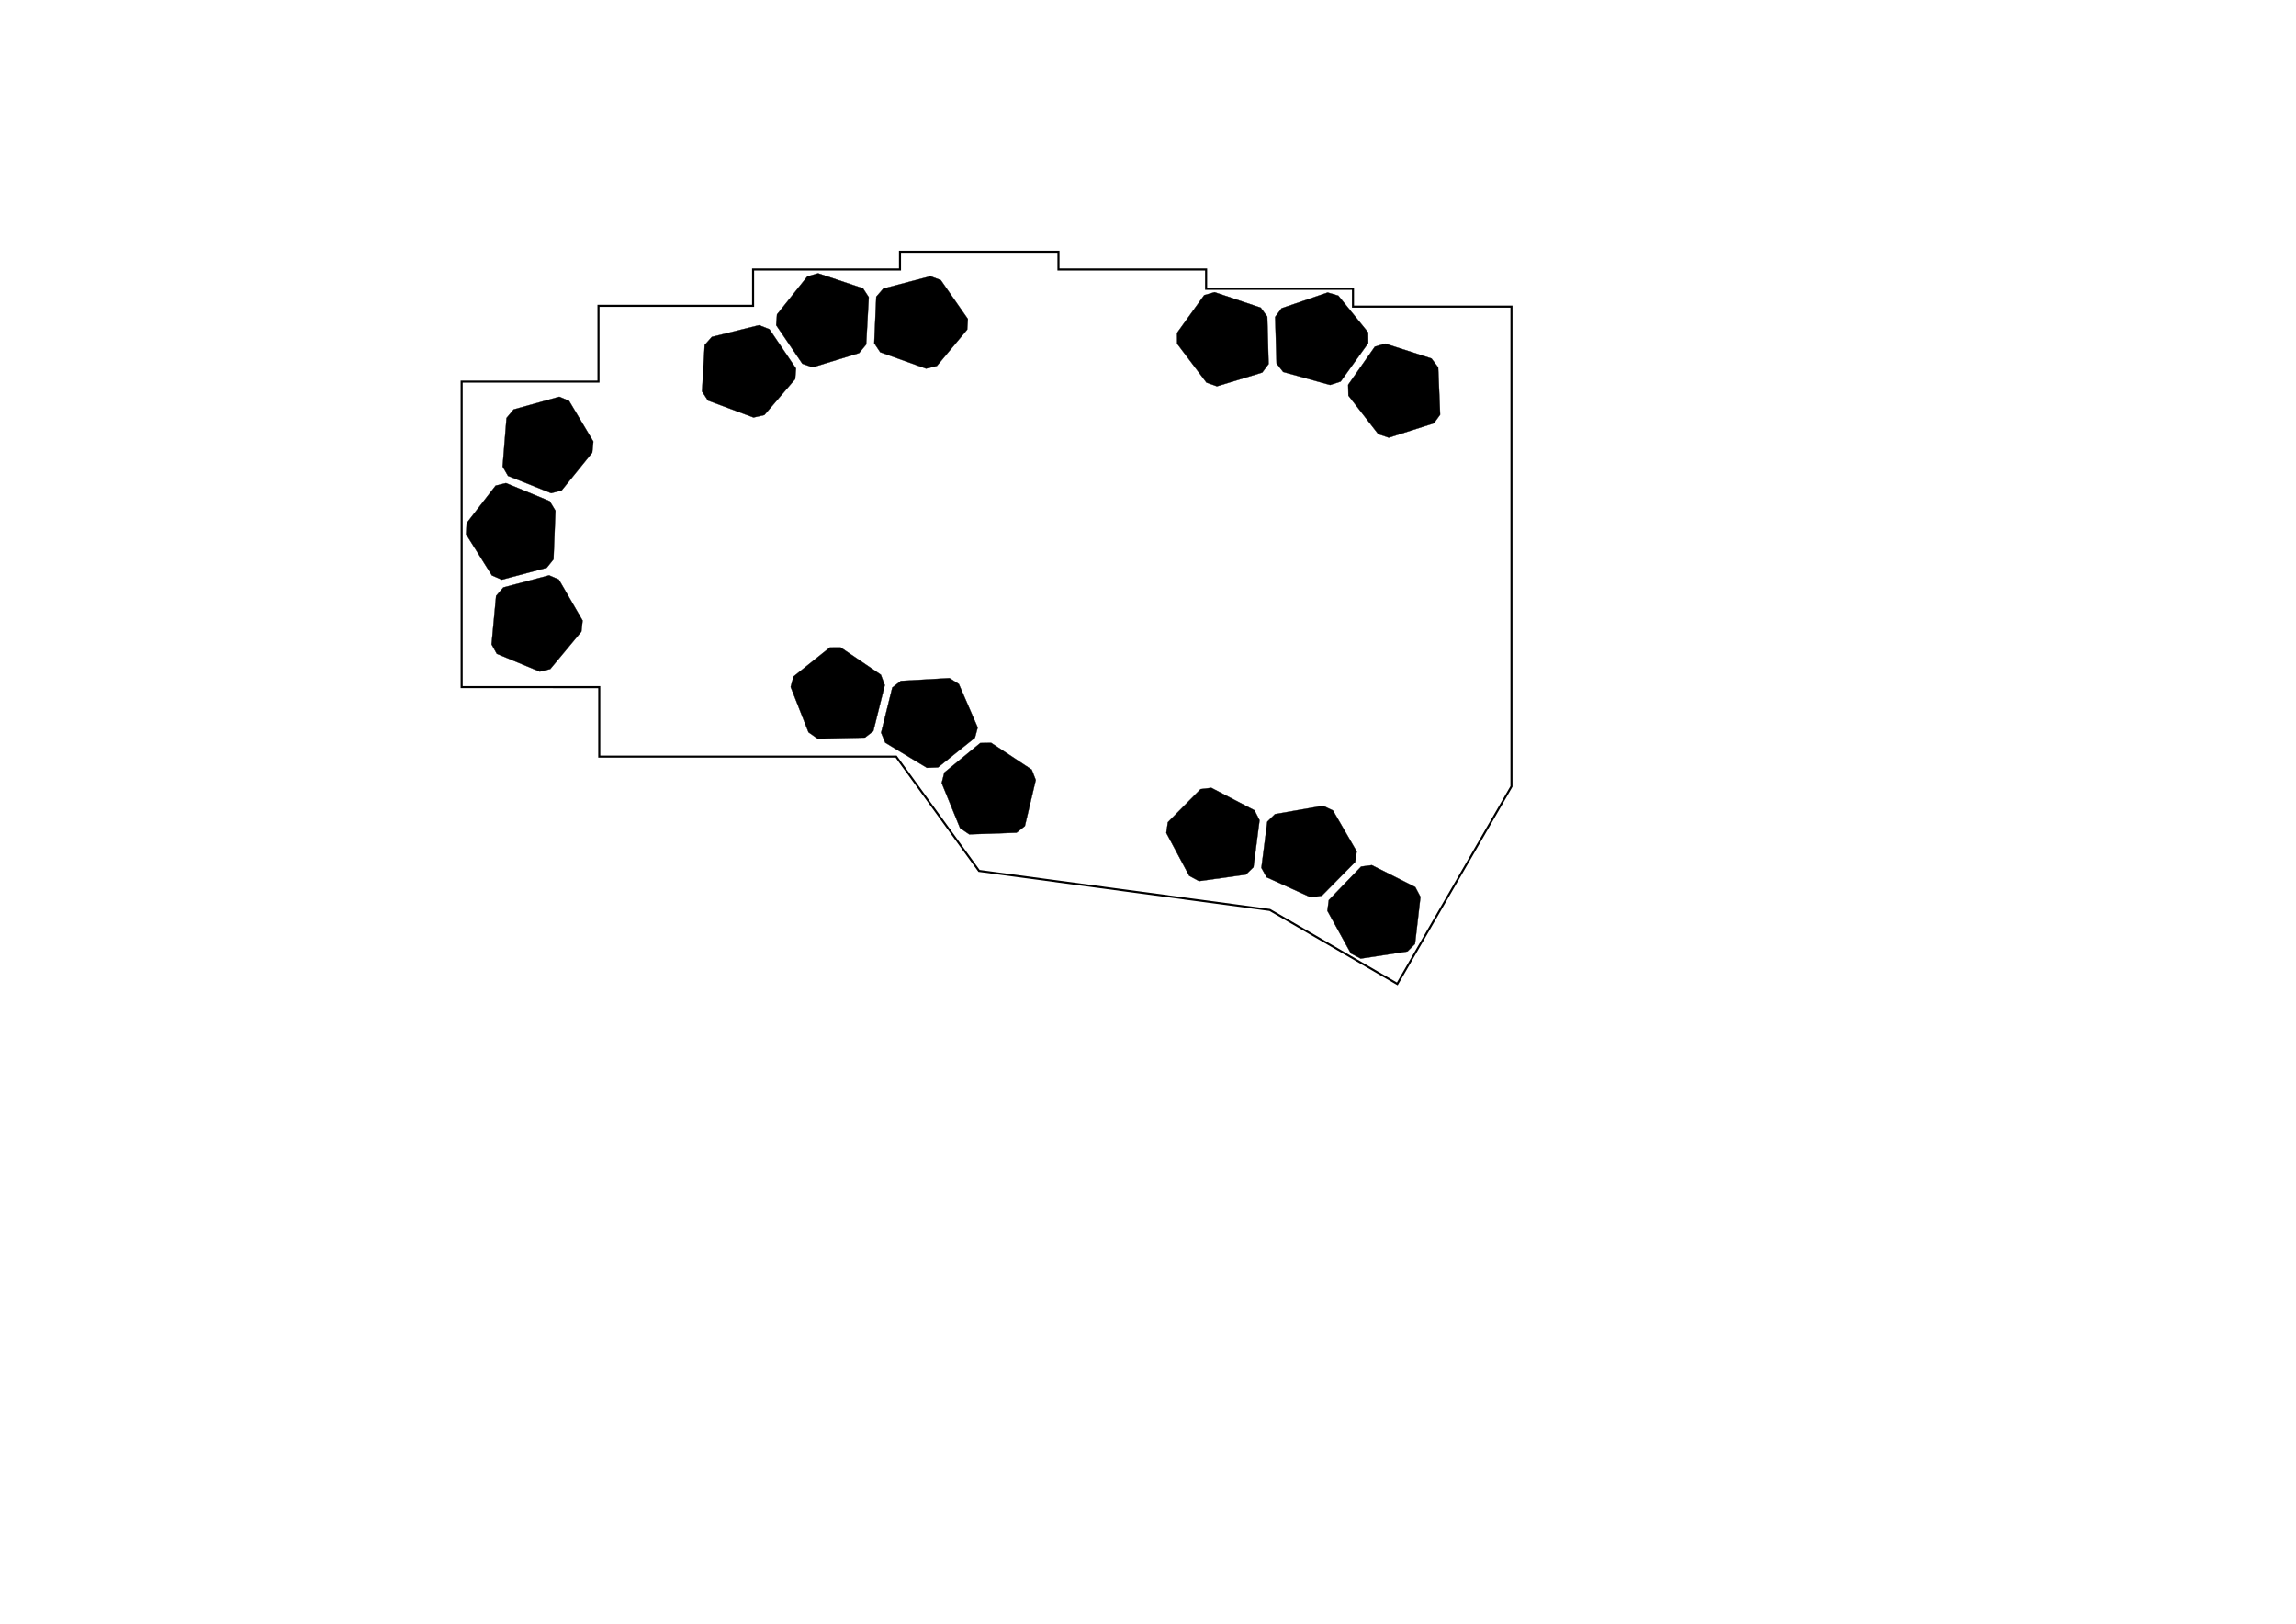
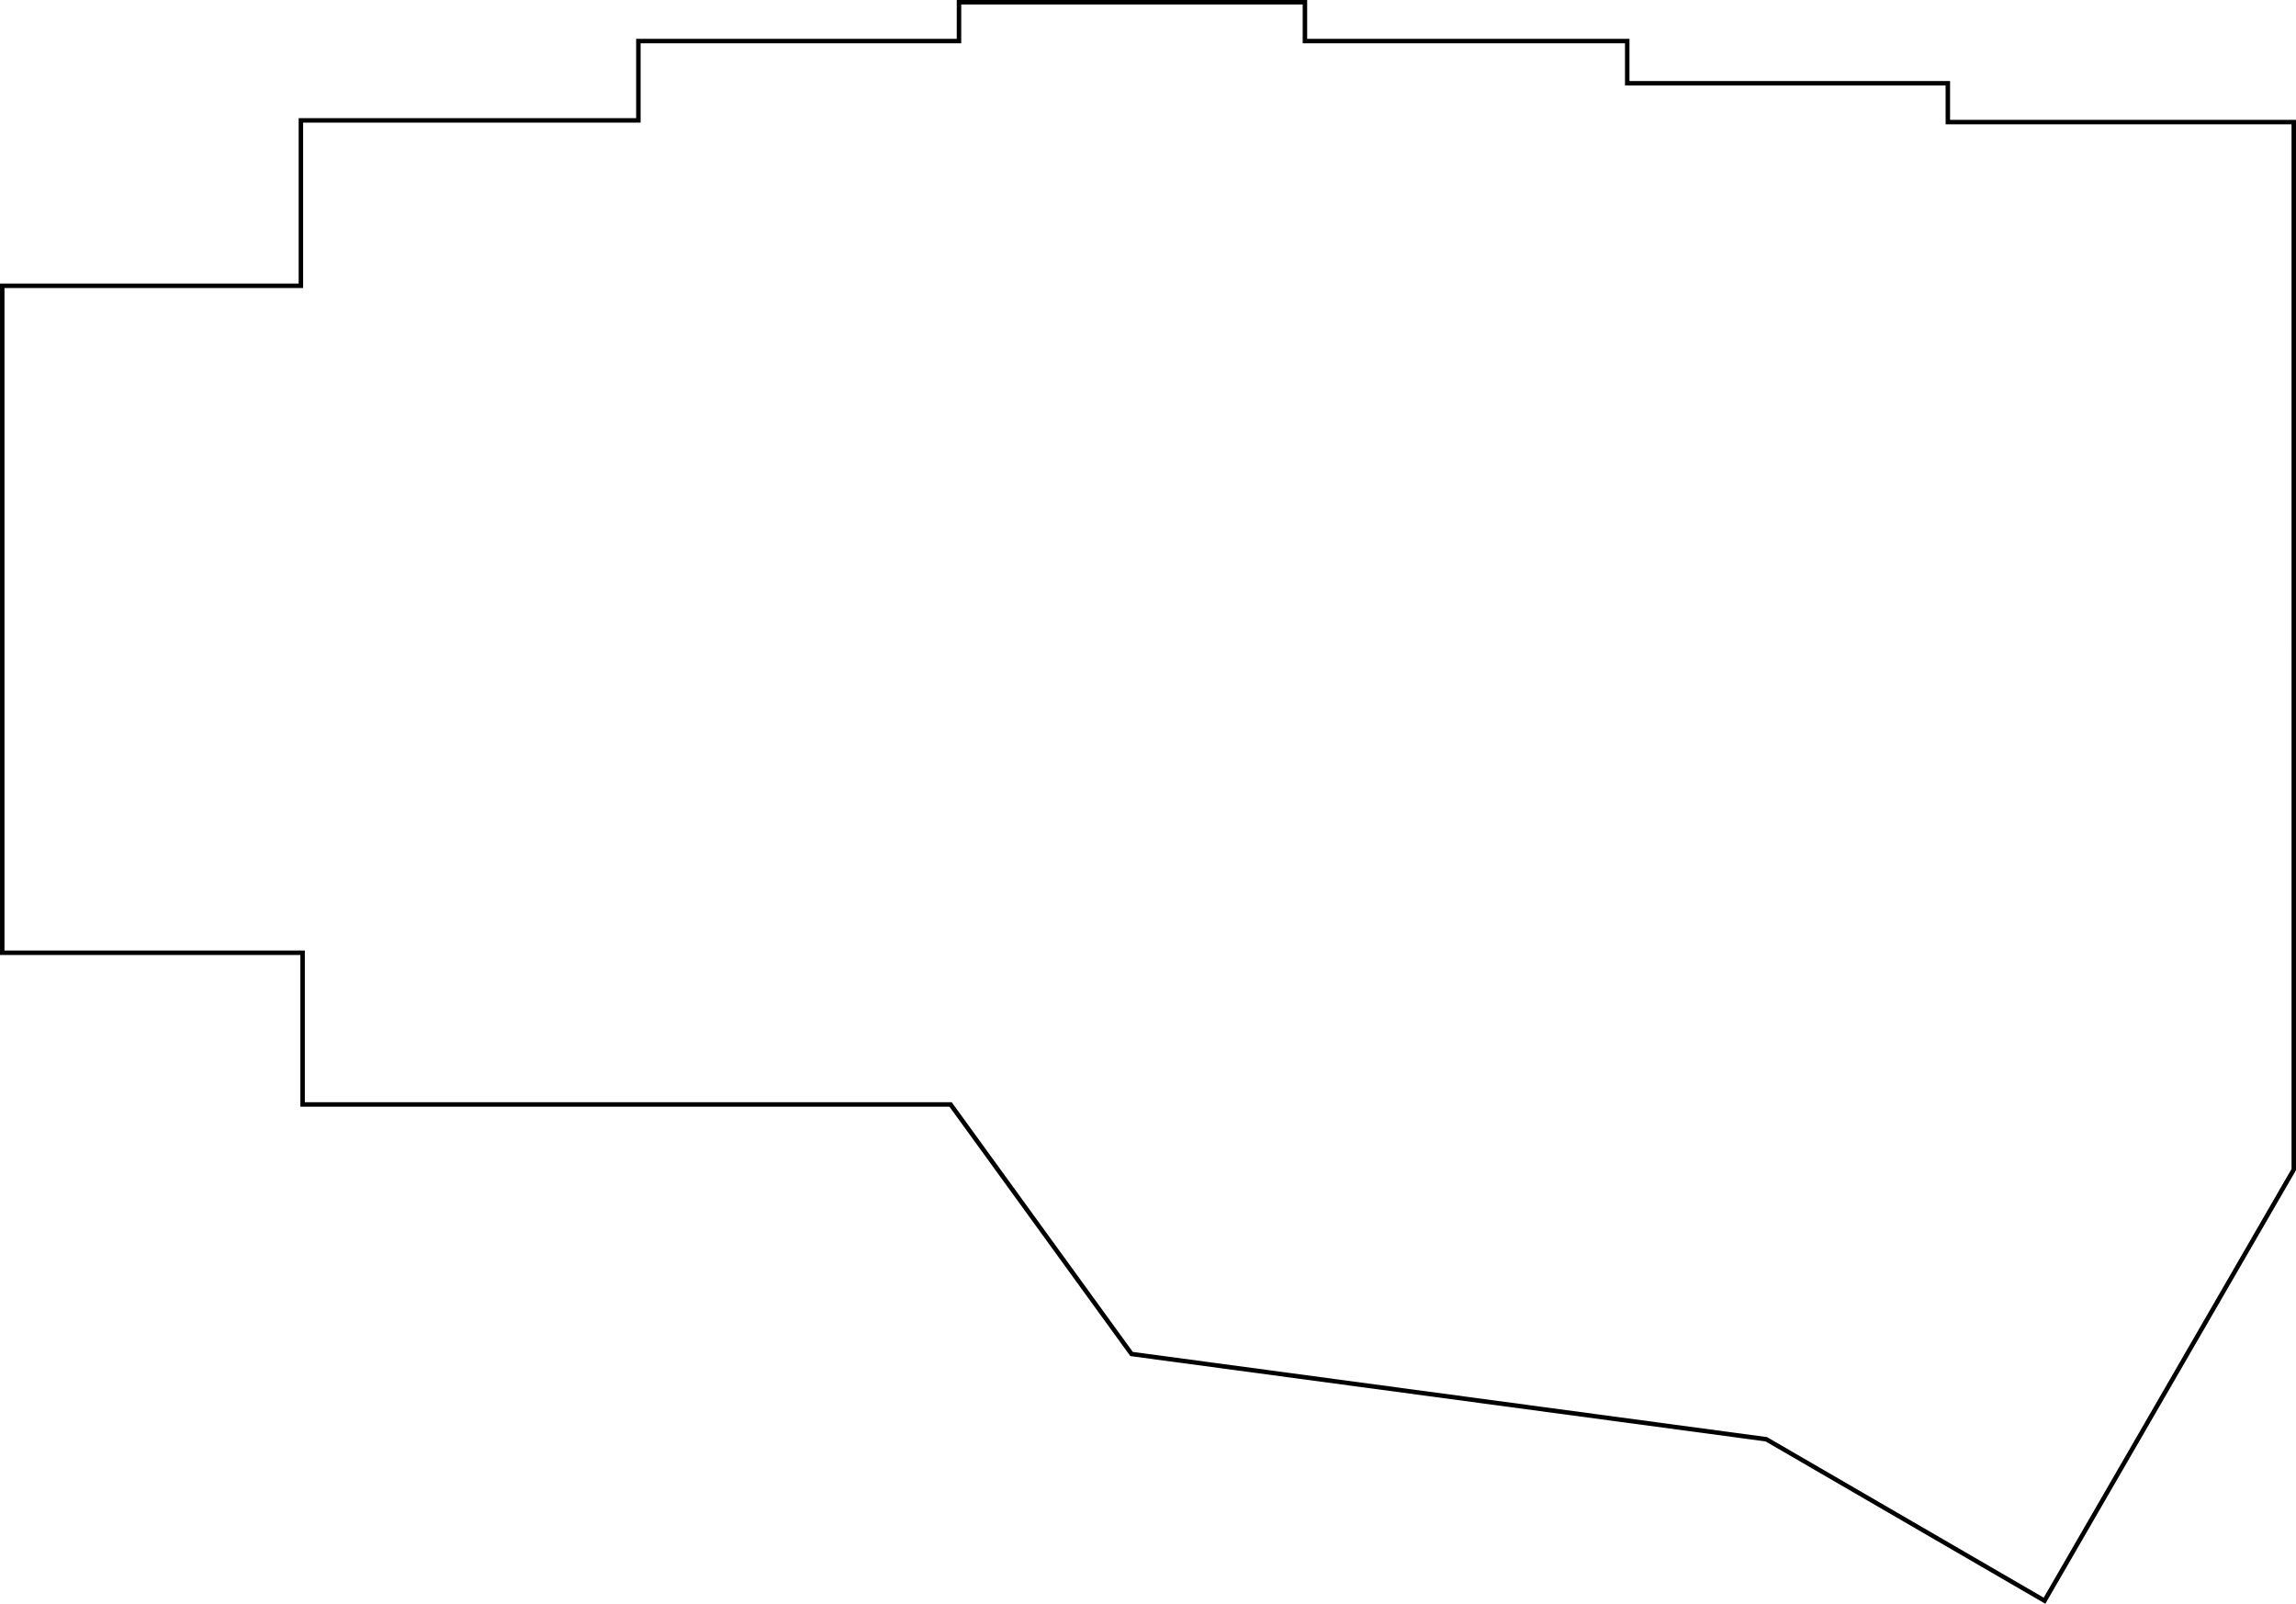
- <svg xmlns="http://www.w3.org/2000/svg" width="297mm" height="210mm" viewBox="0 0 297 210" version="1.1" id="svg18743" xml:space="preserve">
+ <svg xmlns="http://www.w3.org/2000/svg" width="136.065mm" height="95.013mm" viewBox="0 0 136.065 95.013" version="1.1" id="svg18743" xml:space="preserve">
  <defs id="defs18740" />
-   <g id="layer1" transform="translate(134.9164,-97.4596)">
+   <g id="layer1" transform="translate(75.33061,-129.8813)">
    <g id="g18632" transform="matrix(-1,0,0,1,-80.08679,129.849)">
      <path style="fill:none;stroke:#000000;stroke-width:0.265px;stroke-linecap:butt;stroke-linejoin:miter;stroke-opacity:1" d="m -140.689,69.323 14.771,25.542 16.487,-9.565 37.616,-5.051 10.726,-14.784 h 38.4 v -8.986 l 17.8,-3.02e-4 V 16.965 H -22.588 V 7.165 h -20 v -4.7 h -19 l -4.42e-4,-2.3 h -20.5 v 2.3 h -19.1 v 2.5 h -19 v 2.3 h -20.5 z" id="path7575-3" />
    </g>
-     <g id="g4" transform="rotate(11.7215,80.09884,-9.281021)">
-       <path style="fill:#000000;stroke:#000000;stroke-width:0.265;stroke-dasharray:none" id="path2-8" d="m 376.586,238.592 -7.258,5.473 -39.839,0.012 -7.448,-5.211 -12.322,-37.885 2.655,-8.694 32.223,-23.426 9.088,-0.162 32.237,23.407 2.962,8.594 z" transform="matrix(-0.1085213,-0.1050424,-0.110369,0.1140243,65.13077,170.6654)" />
-       <path style="fill:#000000;stroke:#000000;stroke-width:0.265;stroke-dasharray:none" id="path2-0-0" d="m 376.586,238.592 -7.258,5.473 -39.839,0.012 -7.448,-5.211 -12.322,-37.885 2.655,-8.694 32.223,-23.426 9.088,-0.162 32.237,23.407 2.962,8.594 z" transform="matrix(-0.02229195,-0.1493782,-0.156953,0.02342236,36.11228,213.5376)" />
-       <path style="fill:#000000;stroke:#000000;stroke-width:0.265;stroke-dasharray:none" id="path2-7-4" d="m 376.586,238.592 -7.258,5.473 -39.839,0.012 -7.448,-5.211 -12.322,-37.885 2.655,-8.694 32.223,-23.426 9.088,-0.162 32.237,23.407 2.962,8.594 z" transform="matrix(-0.02424639,-0.1490734,-0.1566328,0.0254759,57.21903,202.3049)" />
-     </g>
-     <g id="g4-0" transform="rotate(44.22902,40.22263,188.3527)">
-       <path style="fill:#000000;stroke:#000000;stroke-width:0.265;stroke-dasharray:none" id="path2-8-3" d="m 376.586,238.592 -7.258,5.473 -39.839,0.012 -7.448,-5.211 -12.322,-37.885 2.655,-8.694 32.223,-23.426 9.088,-0.162 32.237,23.407 2.962,8.594 z" transform="matrix(-0.1085213,-0.1050424,-0.110369,0.1140243,65.13077,170.6654)" />
-       <path style="fill:#000000;stroke:#000000;stroke-width:0.265;stroke-dasharray:none" id="path2-0-0-6" d="m 376.586,238.592 -7.258,5.473 -39.839,0.012 -7.448,-5.211 -12.322,-37.885 2.655,-8.694 32.223,-23.426 9.088,-0.162 32.237,23.407 2.962,8.594 z" transform="matrix(-0.02229195,-0.1493782,-0.156953,0.02342236,36.11228,213.5376)" />
-       <path style="fill:#000000;stroke:#000000;stroke-width:0.265;stroke-dasharray:none" id="path2-7-4-1" d="m 376.586,238.592 -7.258,5.473 -39.839,0.012 -7.448,-5.211 -12.322,-37.885 2.655,-8.694 32.223,-23.426 9.088,-0.162 32.237,23.407 2.962,8.594 z" transform="matrix(-0.02424639,-0.1490734,-0.1566328,0.0254759,57.21903,202.3049)" />
-     </g>
-     <g id="g4-0-3" transform="rotate(59.8383,-33.87078,157.7457)">
-       <path style="fill:#000000;stroke:#000000;stroke-width:0.265;stroke-dasharray:none" id="path2-8-3-9" d="m 376.586,238.592 -7.258,5.473 -39.839,0.012 -7.448,-5.211 -12.322,-37.885 2.655,-8.694 32.223,-23.426 9.088,-0.162 32.237,23.407 2.962,8.594 z" transform="matrix(-0.1085213,-0.1050424,-0.110369,0.1140243,65.13077,170.6654)" />
-       <path style="fill:#000000;stroke:#000000;stroke-width:0.265;stroke-dasharray:none" id="path2-0-0-6-7" d="m 376.586,238.592 -7.258,5.473 -39.839,0.012 -7.448,-5.211 -12.322,-37.885 2.655,-8.694 32.223,-23.426 9.088,-0.162 32.237,23.407 2.962,8.594 z" transform="matrix(-0.02229195,-0.1493782,-0.156953,0.02342236,36.11228,213.5376)" />
-       <path style="fill:#000000;stroke:#000000;stroke-width:0.265;stroke-dasharray:none" id="path2-7-4-1-0" d="m 376.586,238.592 -7.258,5.473 -39.839,0.012 -7.448,-5.211 -12.322,-37.885 2.655,-8.694 32.223,-23.426 9.088,-0.162 32.237,23.407 2.962,8.594 z" transform="matrix(-0.02424639,-0.1490734,-0.1566328,0.0254759,57.21903,202.3049)" />
-     </g>
-     <g id="g4-0-3-1" transform="rotate(53.18321,-30.41648,212.5827)">
-       <path style="fill:#000000;stroke:#000000;stroke-width:0.265;stroke-dasharray:none" id="path2-8-3-9-1" d="m 376.586,238.592 -7.258,5.473 -39.839,0.012 -7.448,-5.211 -12.322,-37.885 2.655,-8.694 32.223,-23.426 9.088,-0.162 32.237,23.407 2.962,8.594 z" transform="matrix(-0.1085213,-0.1050424,-0.110369,0.1140243,65.13077,170.6654)" />
-       <path style="fill:#000000;stroke:#000000;stroke-width:0.265;stroke-dasharray:none" id="path2-0-0-6-7-1" d="m 376.586,238.592 -7.258,5.473 -39.839,0.012 -7.448,-5.211 -12.322,-37.885 2.655,-8.694 32.223,-23.426 9.088,-0.162 32.237,23.407 2.962,8.594 z" transform="matrix(-0.02229195,-0.1493782,-0.156953,0.02342236,36.11228,213.5376)" />
-       <path style="fill:#000000;stroke:#000000;stroke-width:0.265;stroke-dasharray:none" id="path2-7-4-1-0-7" d="m 376.586,238.592 -7.258,5.473 -39.839,0.012 -7.448,-5.211 -12.322,-37.885 2.655,-8.694 32.223,-23.426 9.088,-0.162 32.237,23.407 2.962,8.594 z" transform="matrix(-0.02424639,-0.1490734,-0.1566328,0.0254759,57.21903,202.3049)" />
-     </g>
-     <g id="g4-9" transform="rotate(-58.97538,-24.68755,226.2964)">
-       <path style="fill:#000000;stroke:#000000;stroke-width:0.265;stroke-dasharray:none" id="path2-8-1" d="m 376.586,238.592 -7.258,5.473 -39.839,0.012 -7.448,-5.211 -12.322,-37.885 2.655,-8.694 32.223,-23.426 9.088,-0.162 32.237,23.407 2.962,8.594 z" transform="matrix(-0.1085213,-0.1050424,-0.110369,0.1140243,65.13077,170.6654)" />
-       <path style="fill:#000000;stroke:#000000;stroke-width:0.265;stroke-dasharray:none" id="path2-0-0-8" d="m 376.586,238.592 -7.258,5.473 -39.839,0.012 -7.448,-5.211 -12.322,-37.885 2.655,-8.694 32.223,-23.426 9.088,-0.162 32.237,23.407 2.962,8.594 z" transform="matrix(-0.02229195,-0.1493782,-0.156953,0.02342236,36.11228,213.5376)" />
-       <path style="fill:#000000;stroke:#000000;stroke-width:0.265;stroke-dasharray:none" id="path2-7-4-5" d="m 376.586,238.592 -7.258,5.473 -39.839,0.012 -7.448,-5.211 -12.322,-37.885 2.655,-8.694 32.223,-23.426 9.088,-0.162 32.237,23.407 2.962,8.594 z" transform="matrix(-0.02424639,-0.1490734,-0.1566328,0.0254759,57.21903,202.3049)" />
-     </g>
  </g>
</svg>
